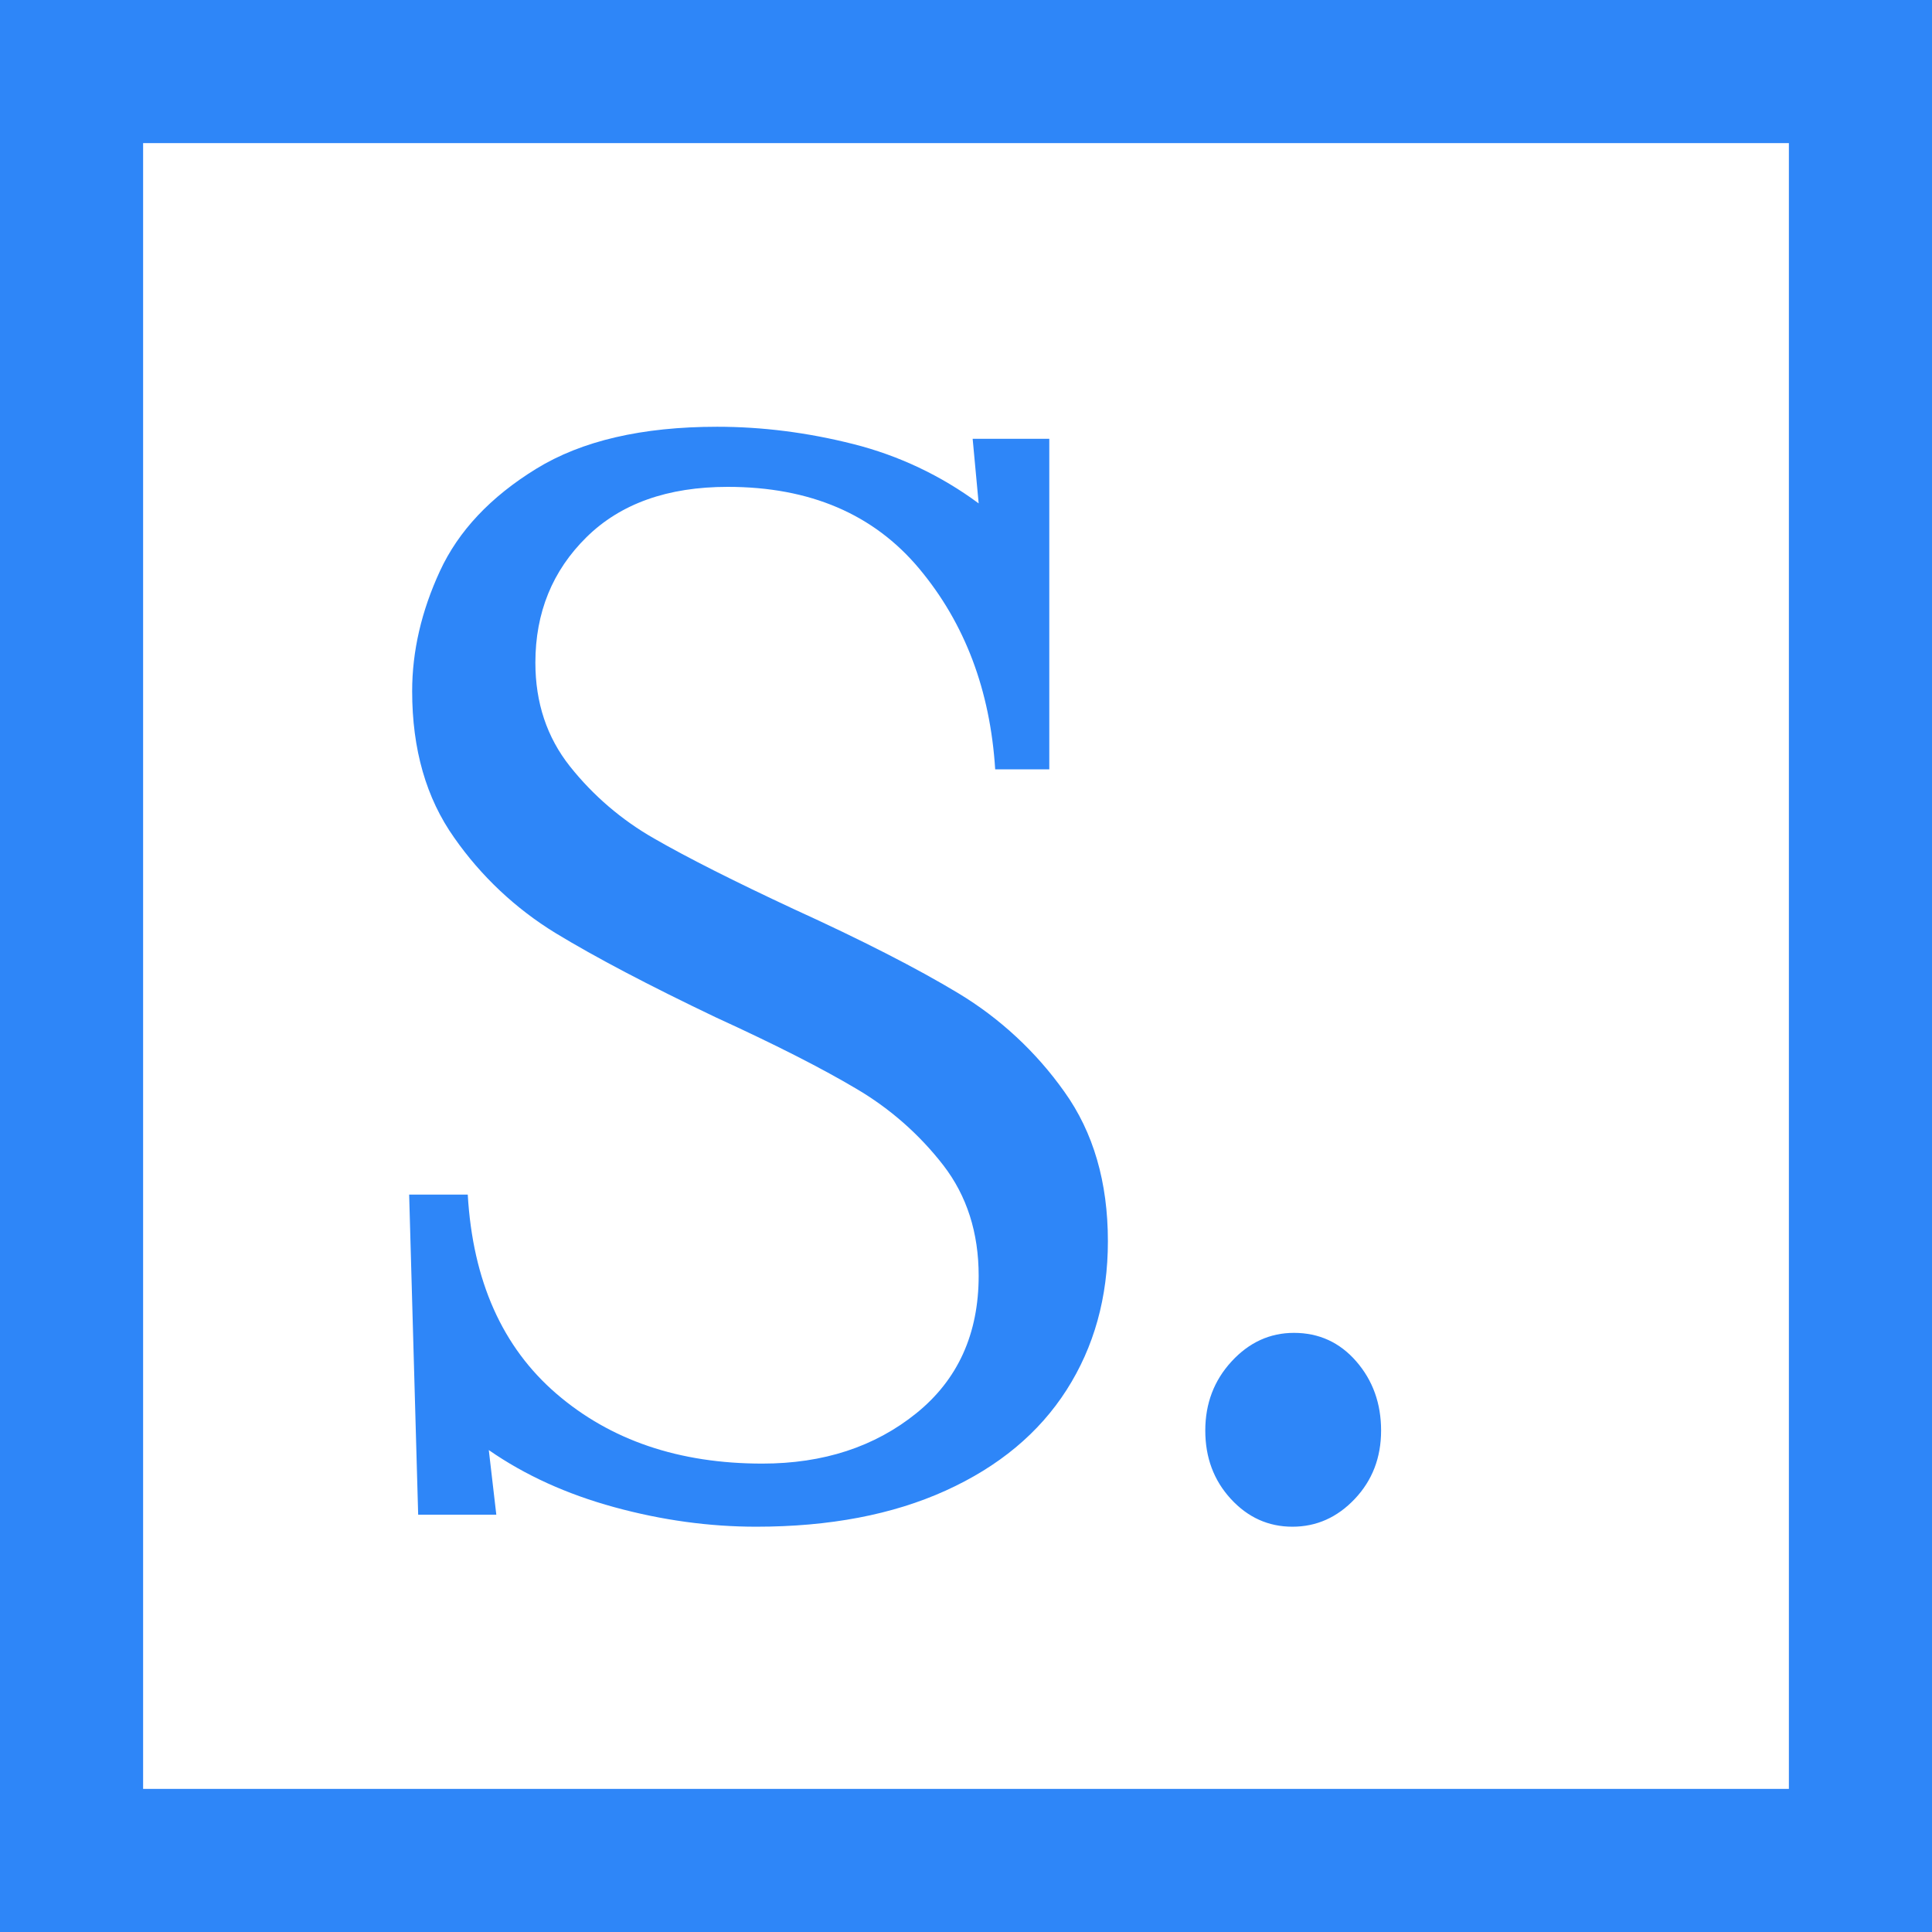
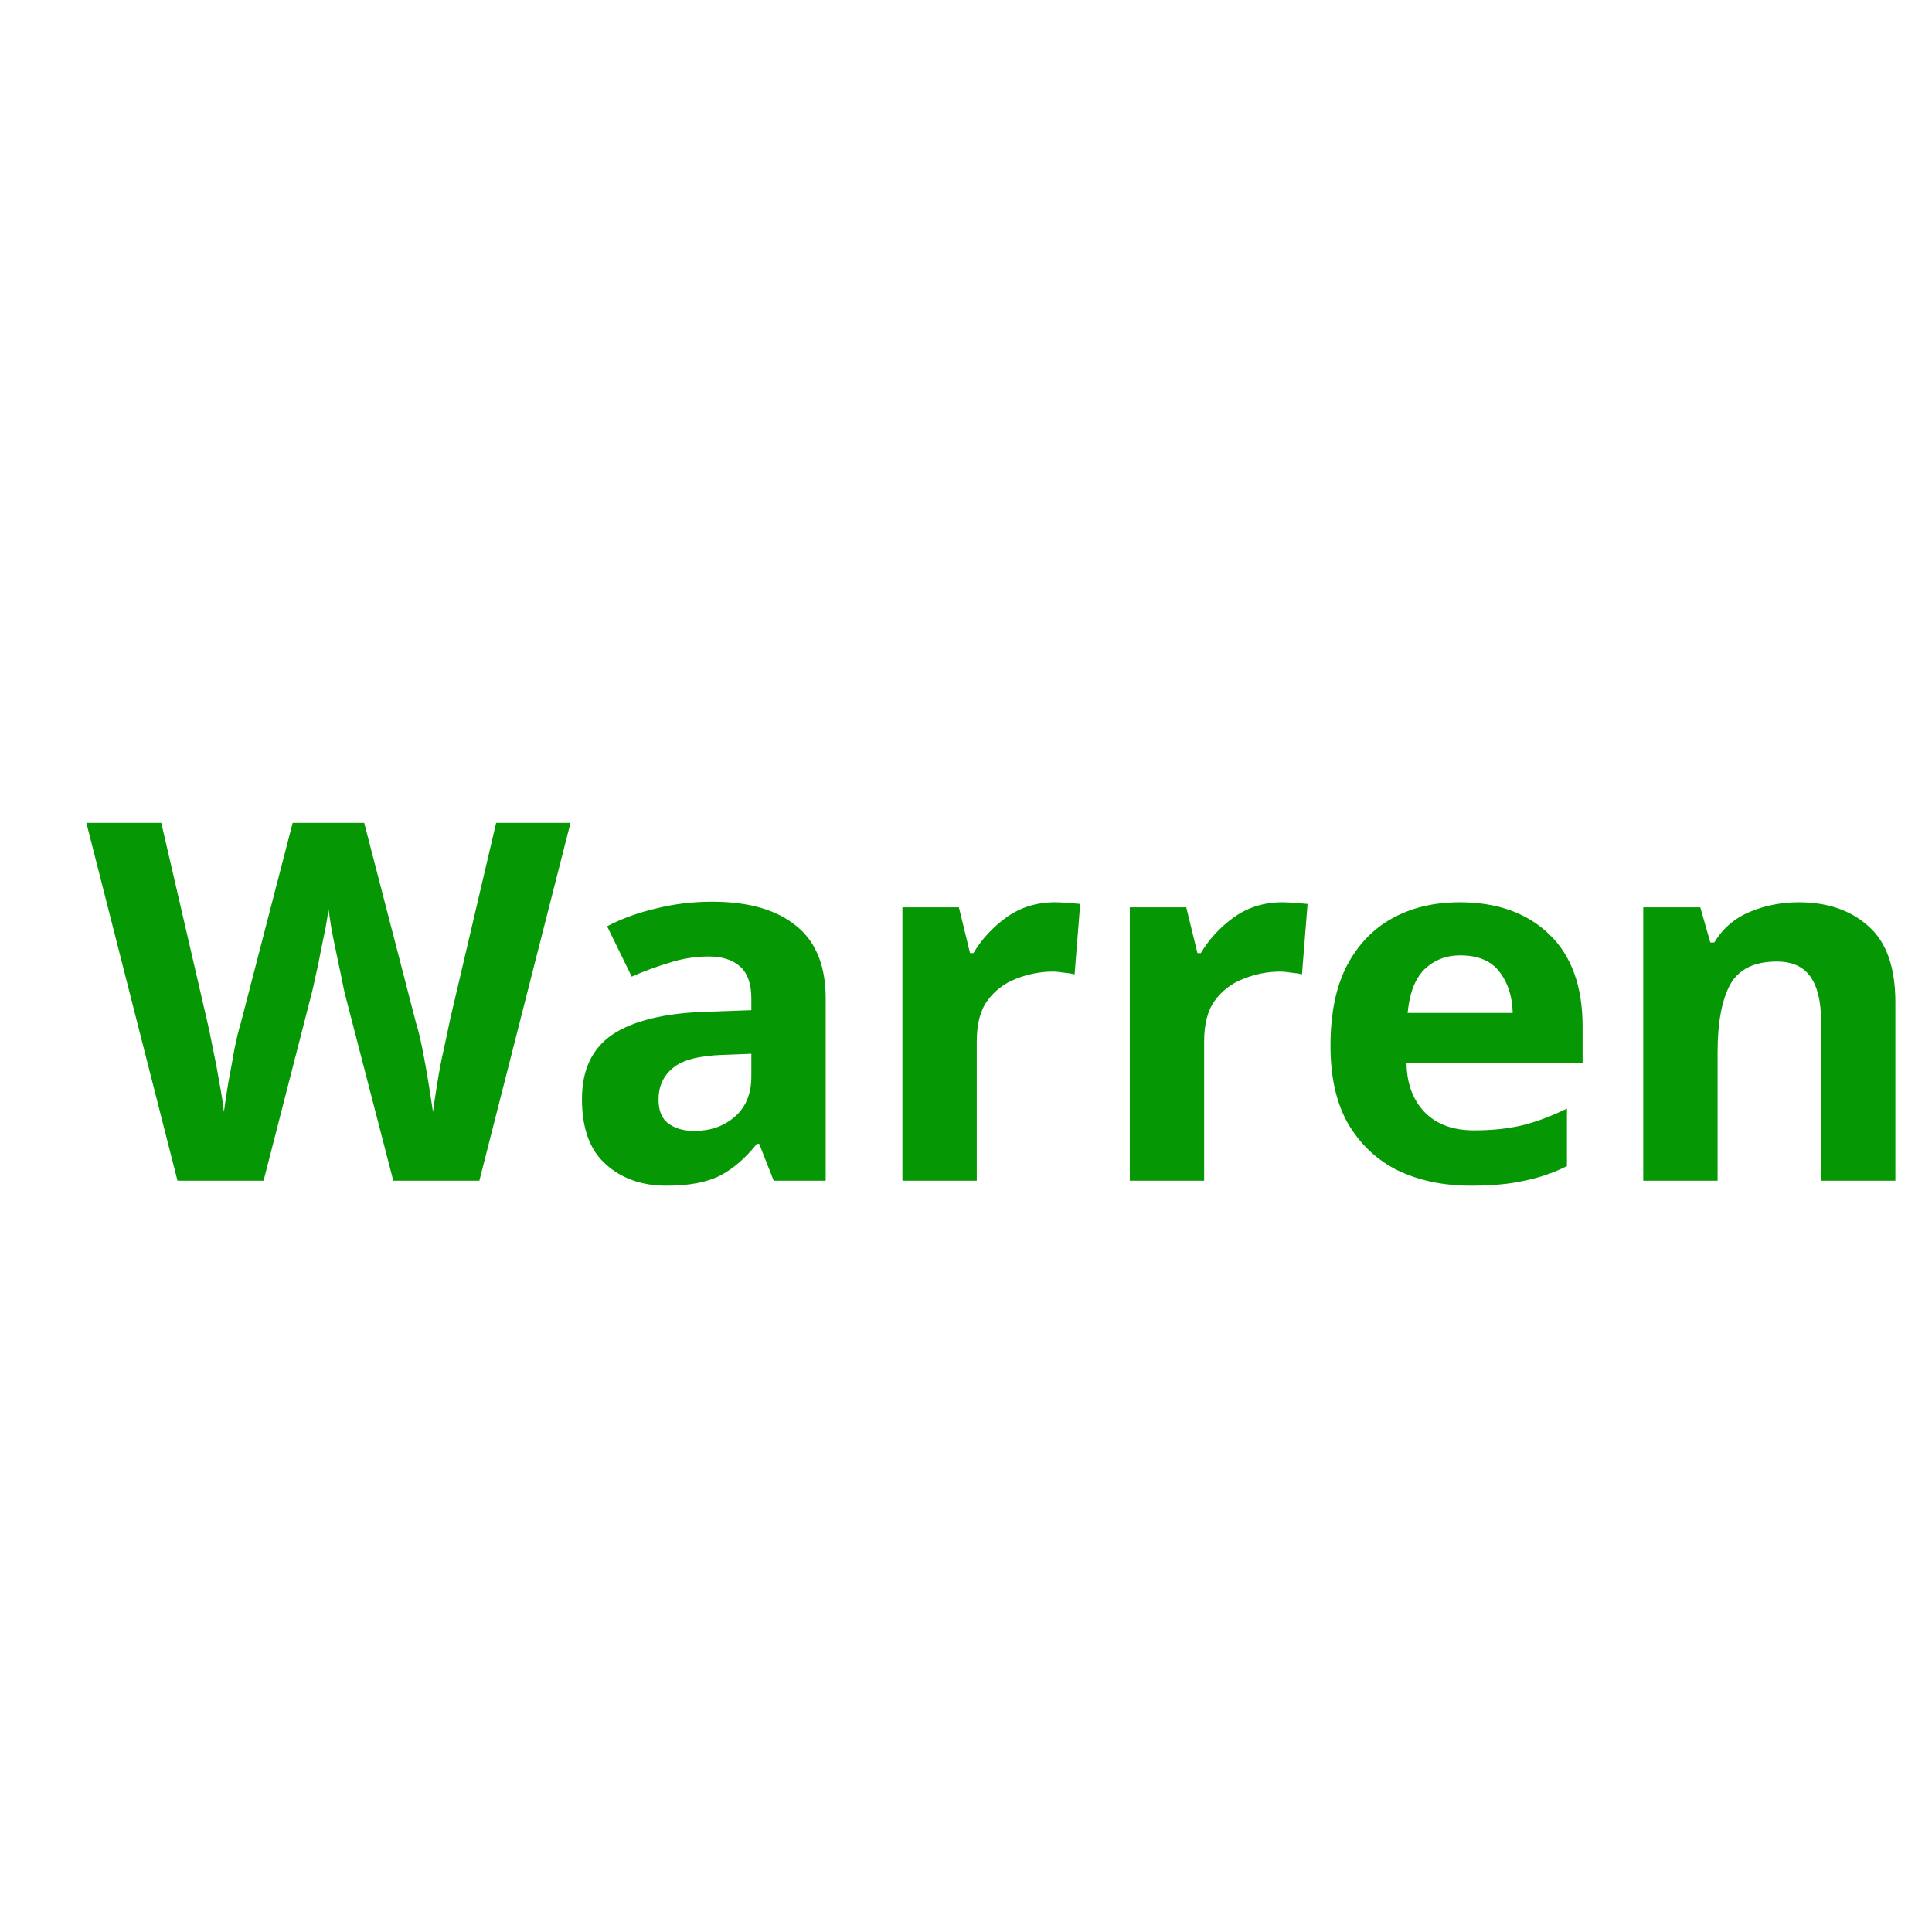
- <svg xmlns="http://www.w3.org/2000/svg" width="54" height="54">
-   <g fill="none" fill-rule="evenodd">
-     <path stroke="#2e86f8" stroke-width="4" d="M2 2h50v50H2z" />
-     <path fill="#2e86f8" d="M17.169 42.126c-1.33-.364-2.499-.896-3.507-1.596l.21 1.806h-2.184l-.252-8.946h1.638c.14 2.408.966 4.263 2.478 5.565 1.512 1.302 3.43 1.953 5.754 1.953 1.708 0 3.143-.469 4.305-1.407 1.162-.938 1.743-2.219 1.743-3.843 0-1.204-.329-2.233-.987-3.087a8.556 8.556 0 00-2.436-2.142c-.966-.574-2.275-1.239-3.927-1.995-1.876-.896-3.367-1.68-4.473-2.352a9.508 9.508 0 01-2.835-2.667c-.784-1.106-1.176-2.471-1.176-4.095 0-1.12.259-2.24.777-3.36.518-1.12 1.414-2.072 2.688-2.856 1.274-.784 2.961-1.176 5.061-1.176 1.26 0 2.527.161 3.801.483a9.982 9.982 0 013.507 1.659l-.168-1.806h2.142v9.24h-1.512c-.14-2.212-.847-4.081-2.121-5.607-1.274-1.526-3.059-2.289-5.355-2.289-1.68 0-2.996.469-3.948 1.407-.952.938-1.428 2.107-1.428 3.507 0 1.12.322 2.086.966 2.898a8.175 8.175 0 002.352 2.016c.924.532 2.226 1.19 3.906 1.974 1.904.868 3.437 1.652 4.599 2.352a9.894 9.894 0 012.961 2.751c.812 1.134 1.218 2.527 1.218 4.179 0 1.568-.385 2.954-1.155 4.158-.77 1.204-1.897 2.142-3.381 2.814-1.484.672-3.248 1.008-5.292 1.008-1.316 0-2.639-.182-3.969-.546zM34.402 41.895c-.476-.518-.714-1.155-.714-1.911s.245-1.4.735-1.932 1.071-.798 1.743-.798c.7 0 1.281.266 1.743.798.462.532.693 1.176.693 1.932s-.245 1.393-.735 1.911-1.071.777-1.743.777c-.672 0-1.246-.259-1.722-.777z" />
+ <svg xmlns="http://www.w3.org/2000/svg" width="54px" height="54px" viewBox="0 0 54 54" version="1.1">
+   <g id="logo-mobile" stroke="none" stroke-width="1" fill="none" fill-rule="evenodd" font-family="AirbnbCerealApp-Bold, Airbnb Cereal App" font-size="14" font-weight="bold">
+     <text id="Warren" fill="#069704">
+       <tspan x="2.416" y="33">Warren</tspan>
+     </text>
  </g>
</svg>
